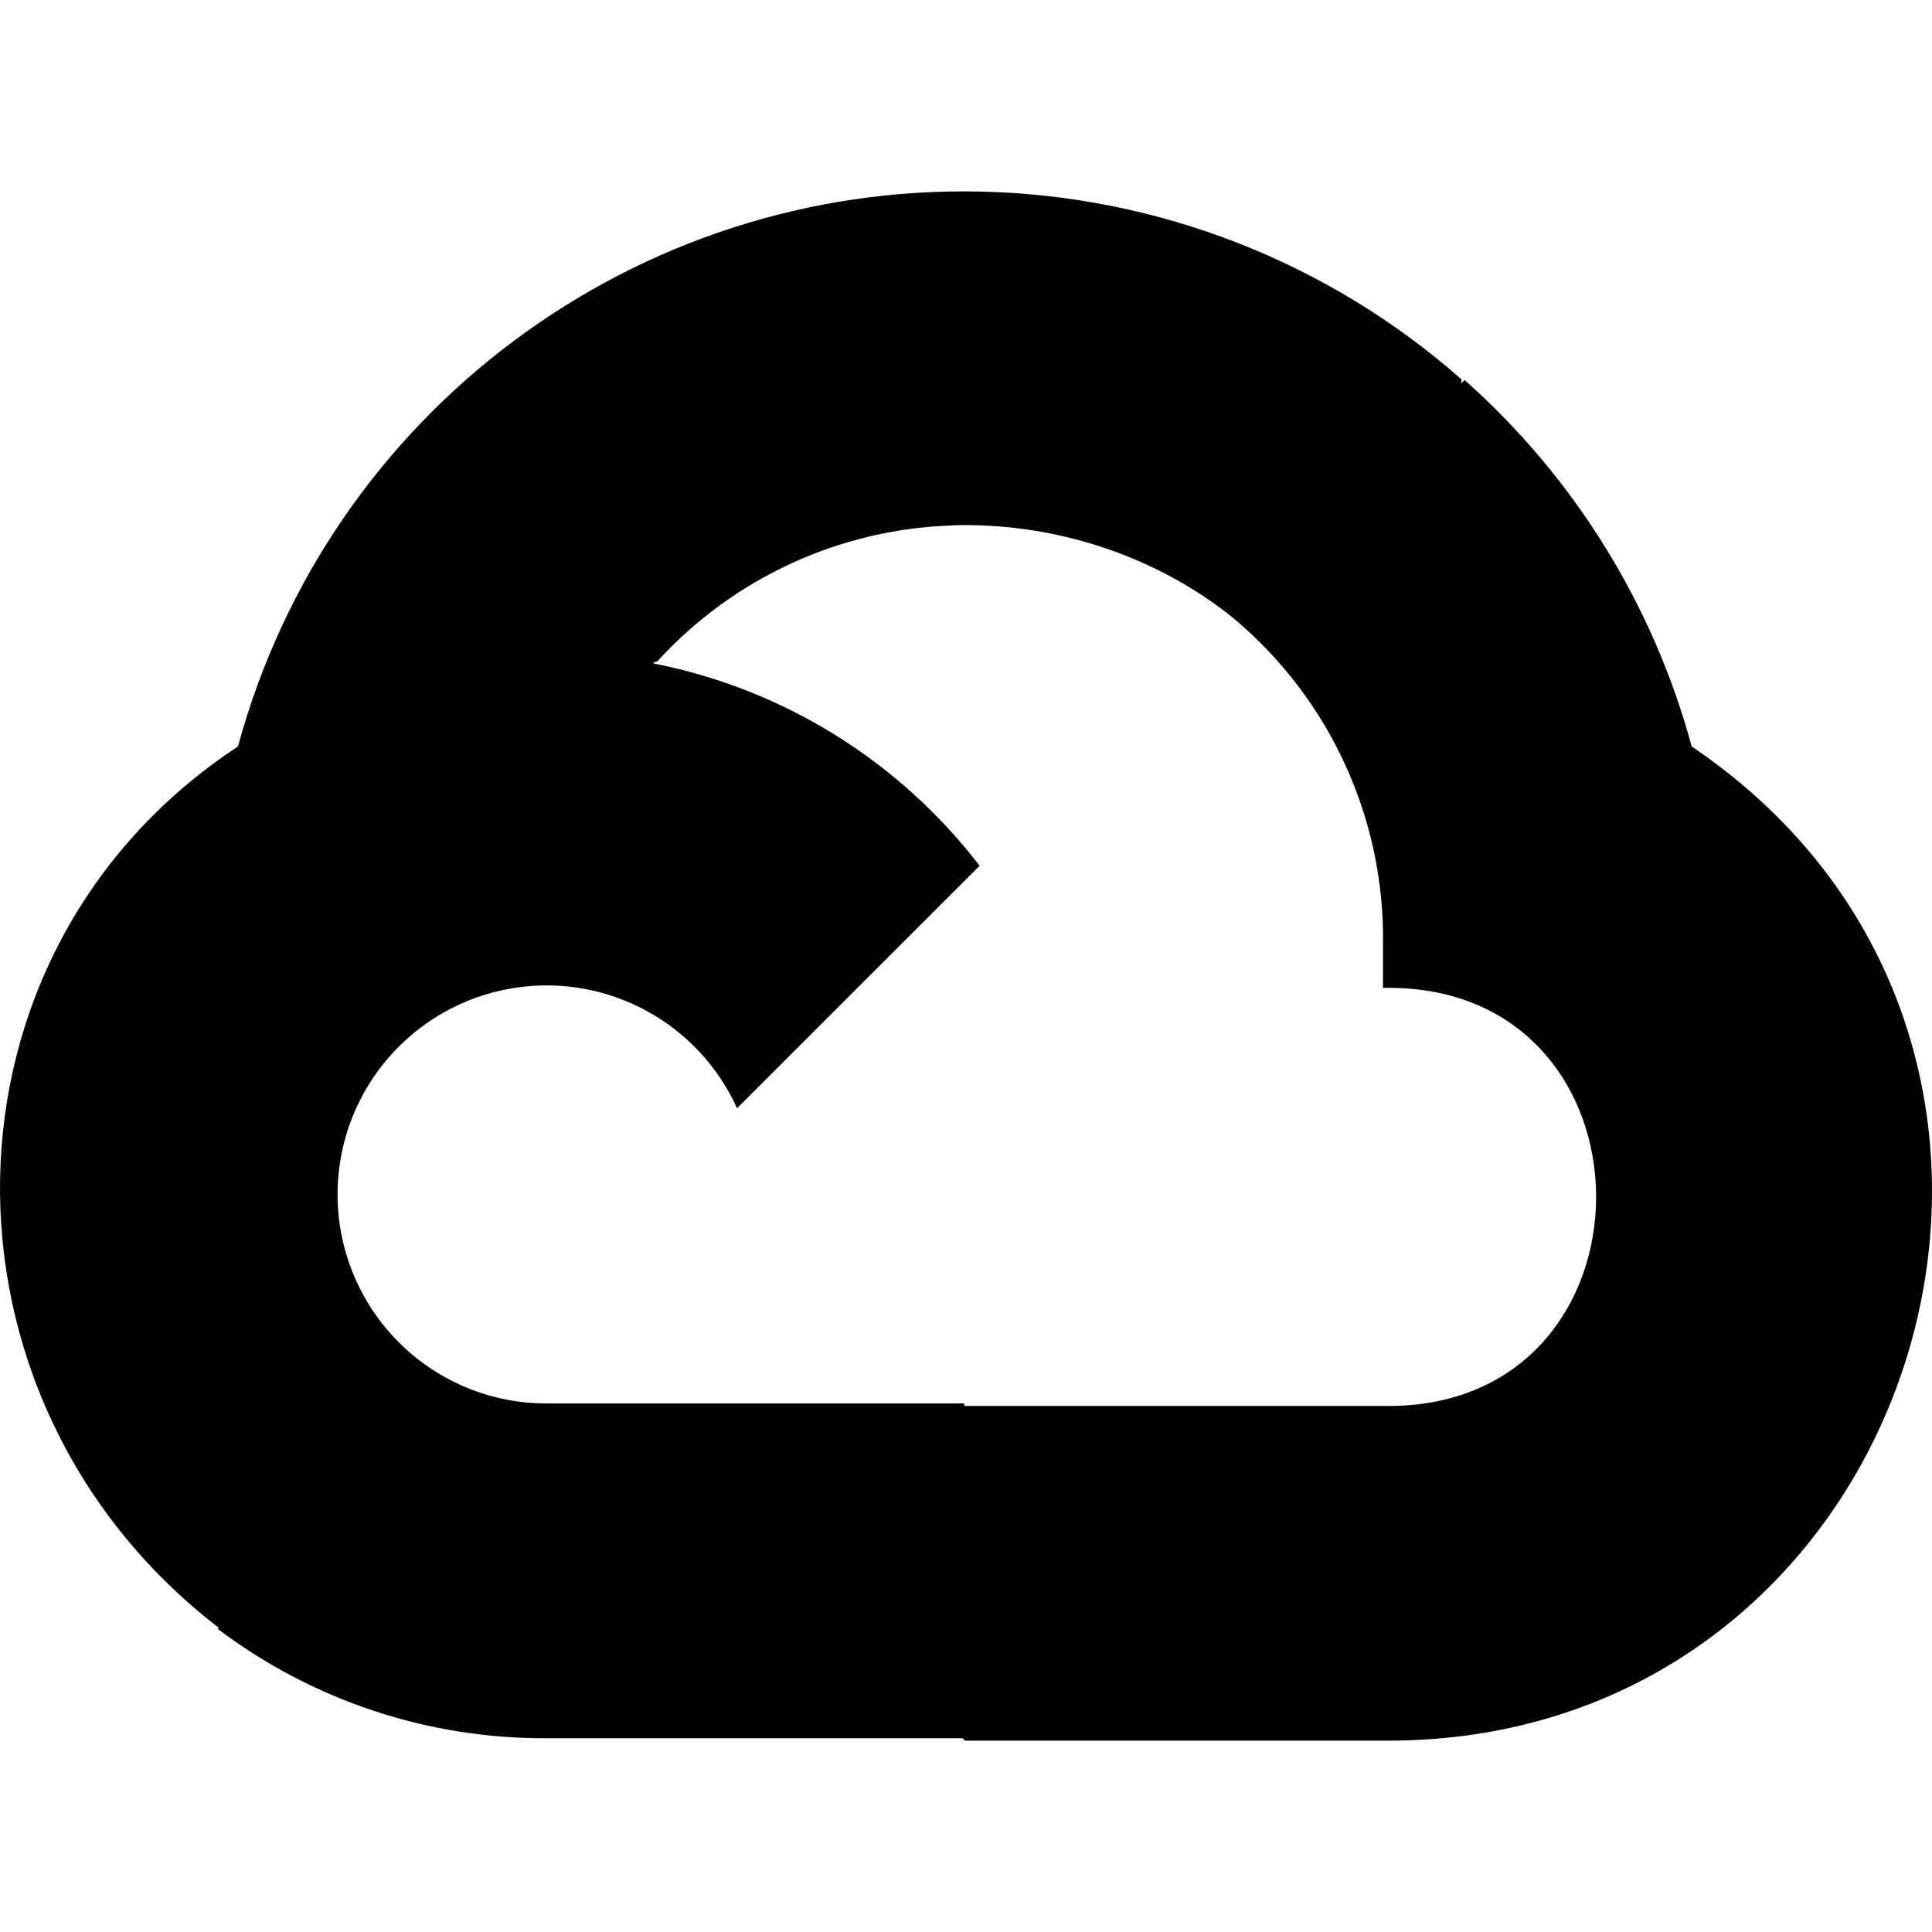
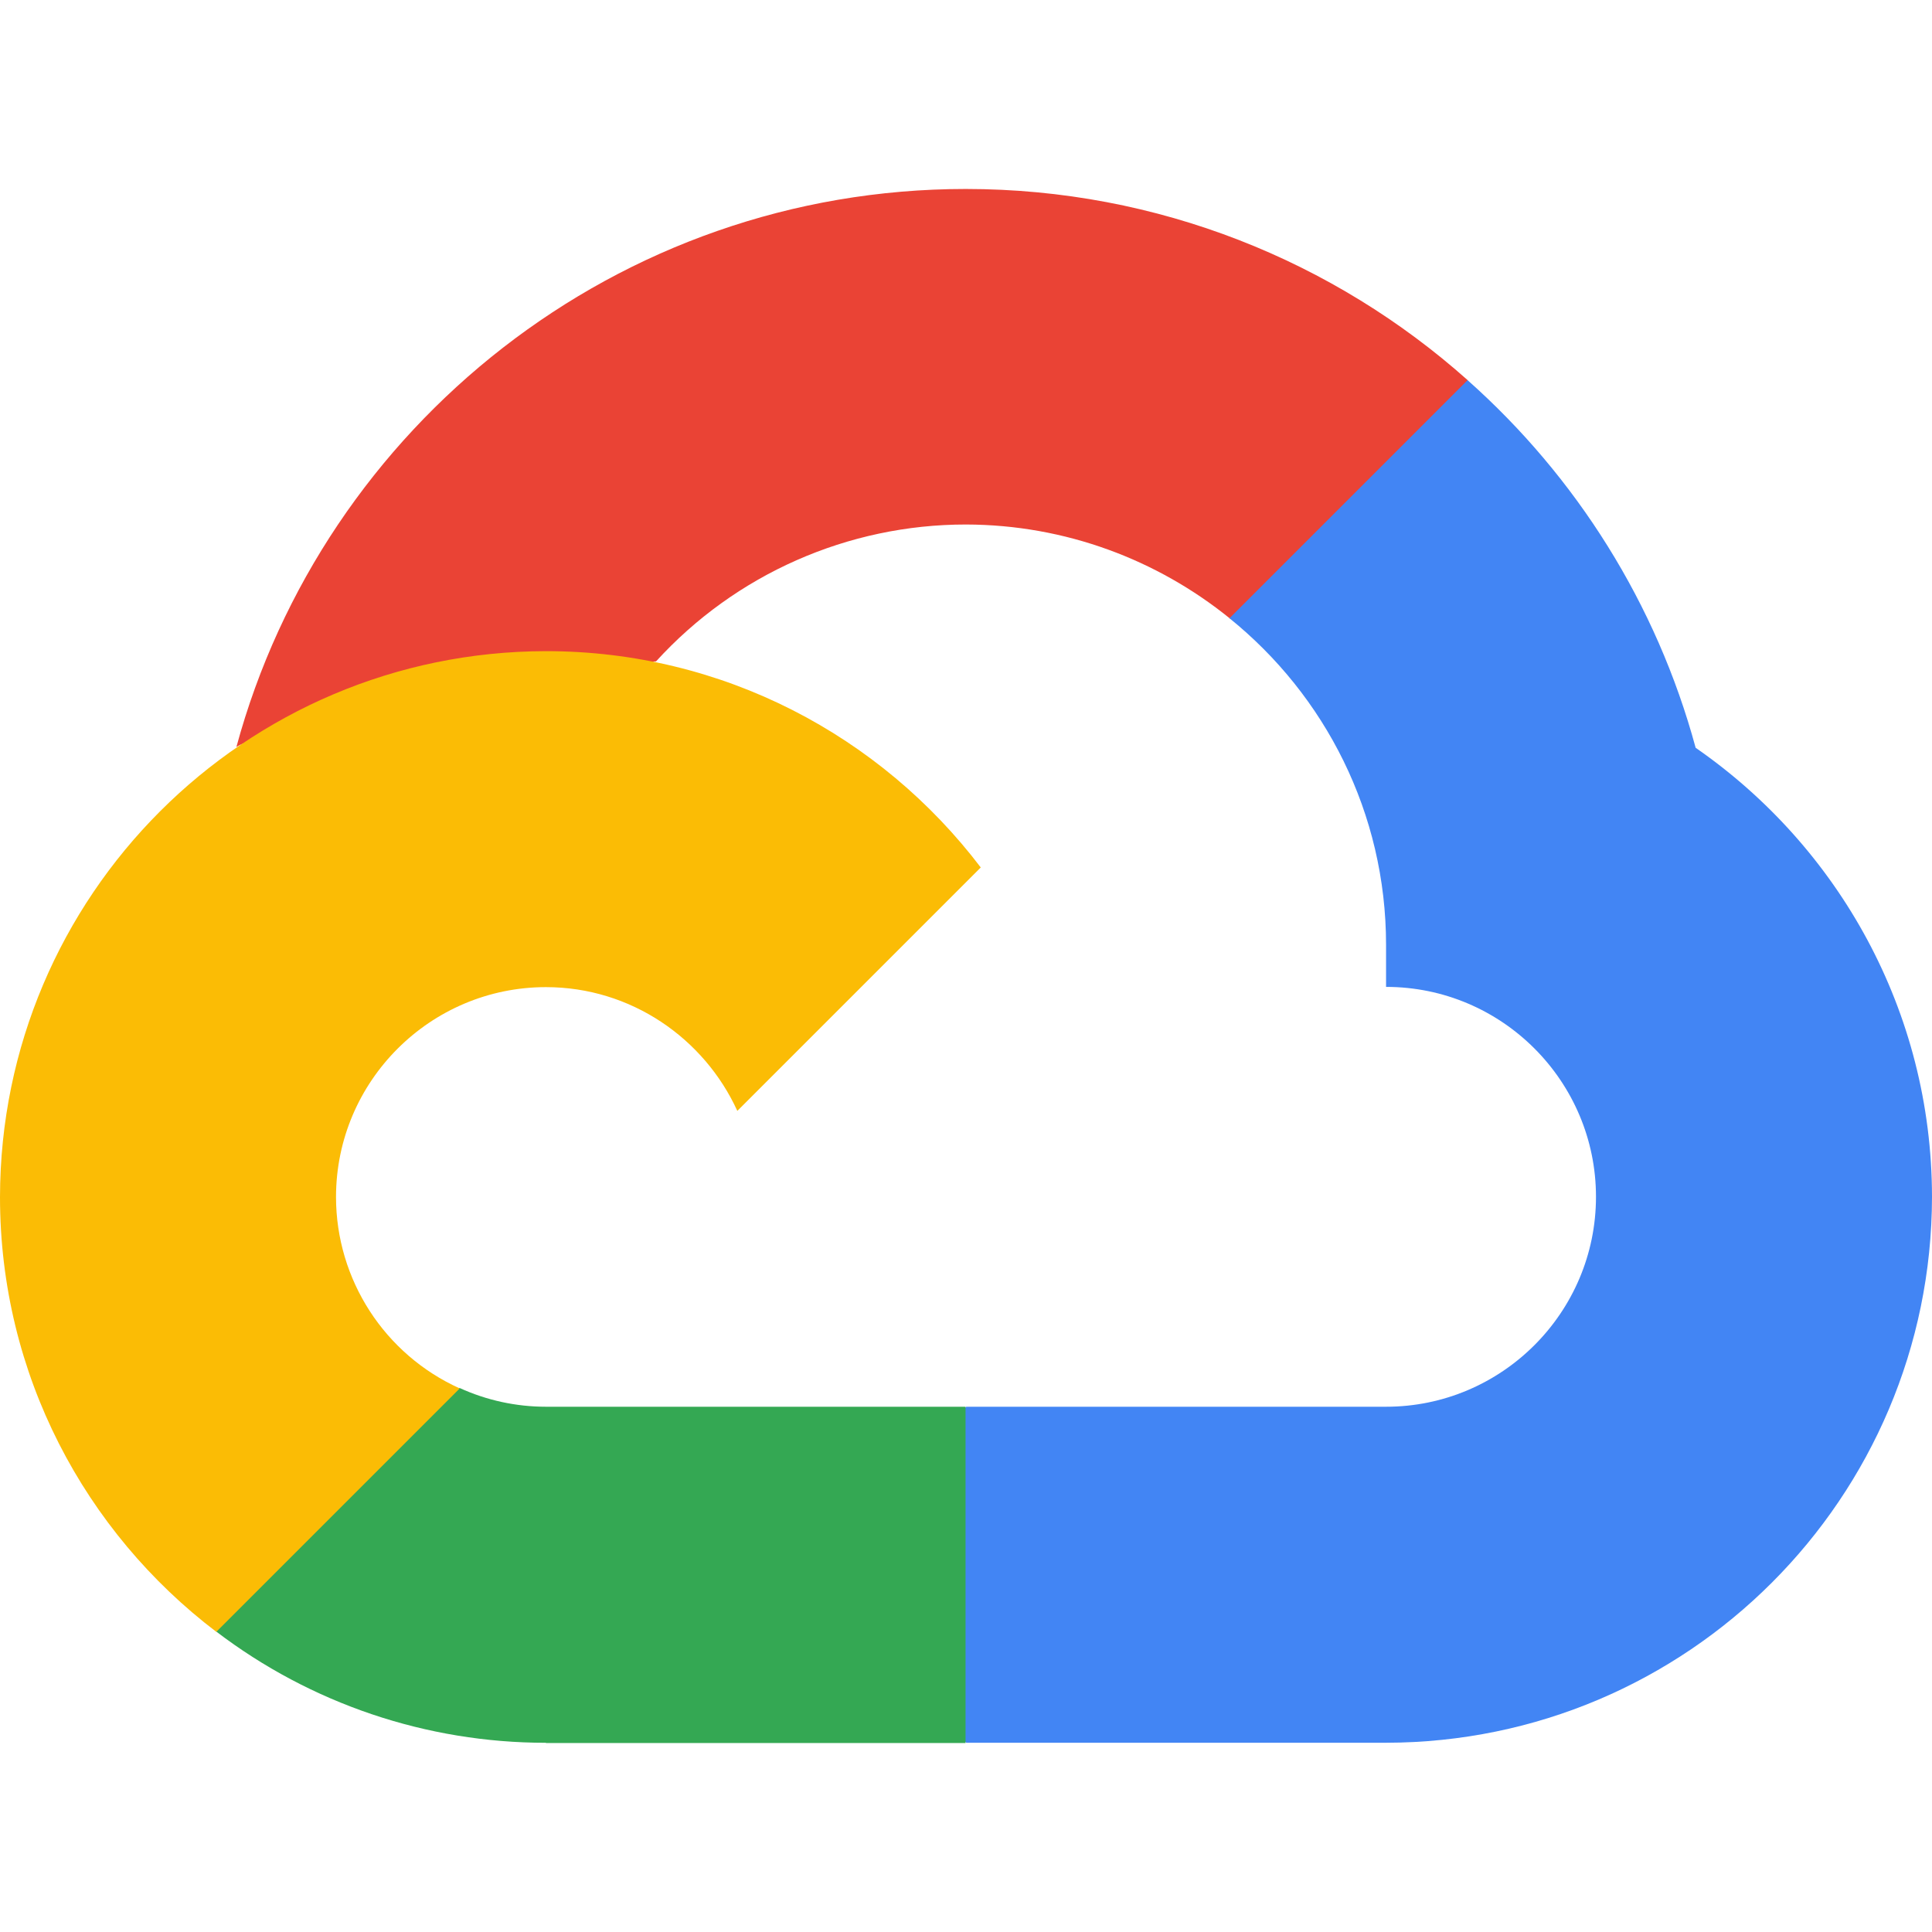
- <svg xmlns="http://www.w3.org/2000/svg" role="img" viewBox="0 0 24 24">
-   <path d="M12.19 2.38a9.344 9.344 0 0 0-9.234 6.893c.053-.02-.055.013 0 0-3.875 2.551-3.922 8.11-.247 10.941l.006-.007-.007.03a6.717 6.717 0 0 0 4.077 1.356h5.173l.03.03h5.192c6.687.053 9.376-8.605 3.835-12.35a9.365 9.365 0 0 0-2.821-4.552l-.043.043.006-.05A9.344 9.344 0 0 0 12.19 2.38zm-.358 4.146c1.244-.04 2.518.368 3.486 1.15a5.186 5.186 0 0 1 1.862 4.078v.518c3.53-.07 3.53 5.262 0 5.193h-5.193l-.008.009v-.04H6.785a2.59 2.59 0 0 1-1.067-.23h.001a2.597 2.597 0 1 1 3.437-3.437l3.013-3.012A6.747 6.747 0 0 0 8.11 8.24c.018-.01.04-.026.054-.023a5.186 5.186 0 0 1 3.67-1.69z" />
+ <svg xmlns="http://www.w3.org/2000/svg" width="64" height="64">
+   <path d="M40.728 20.488l2.05.035 5.57-5.57.27-2.36C44.2 8.657 38.367 6.26 31.993 6.26c-11.54 0-21.28 7.852-24.163 18.488.608-.424 1.908-.106 1.908-.106l11.13-1.83s.572-.947.862-.9A13.88 13.88 0 0 1 32 17.375c3.3.007 6.34 1.173 8.728 3.102z" fill="#ea4335" />
+   <path d="M56.17 24.77c-1.293-4.77-3.958-8.982-7.555-12.177l-7.887 7.887c3.16 2.55 5.187 6.452 5.187 10.82v1.392c3.837 0 6.954 3.124 6.954 6.954 0 3.837-3.124 6.954-6.954 6.954H32.007L30.615 48v8.346l1.392 1.385h13.908A18.11 18.11 0 0 0 64 39.647c-.007-6.155-3.1-11.6-7.83-14.876z" fill="#4285f4" />
+   <path d="M18.085 57.74h13.9V46.6h-13.9a6.89 6.89 0 0 1-2.862-.622l-2.007.615-5.57 5.57-.488 1.88a18 18 0 0 0 10.926 3.689z" fill="#34a853" />
+   <path d="M18.085 21.57A18.11 18.11 0 0 0 0 39.654c0 5.873 2.813 11.095 7.166 14.403l8.064-8.064a6.96 6.96 0 0 1-4.099-6.339c0-3.837 3.124-6.954 6.954-6.954 2.82 0 5.244 1.7 6.34 4.1l8.064-8.064c-3.307-4.353-8.53-7.166-14.403-7.166z" fill="#fbbc05" />
</svg>
